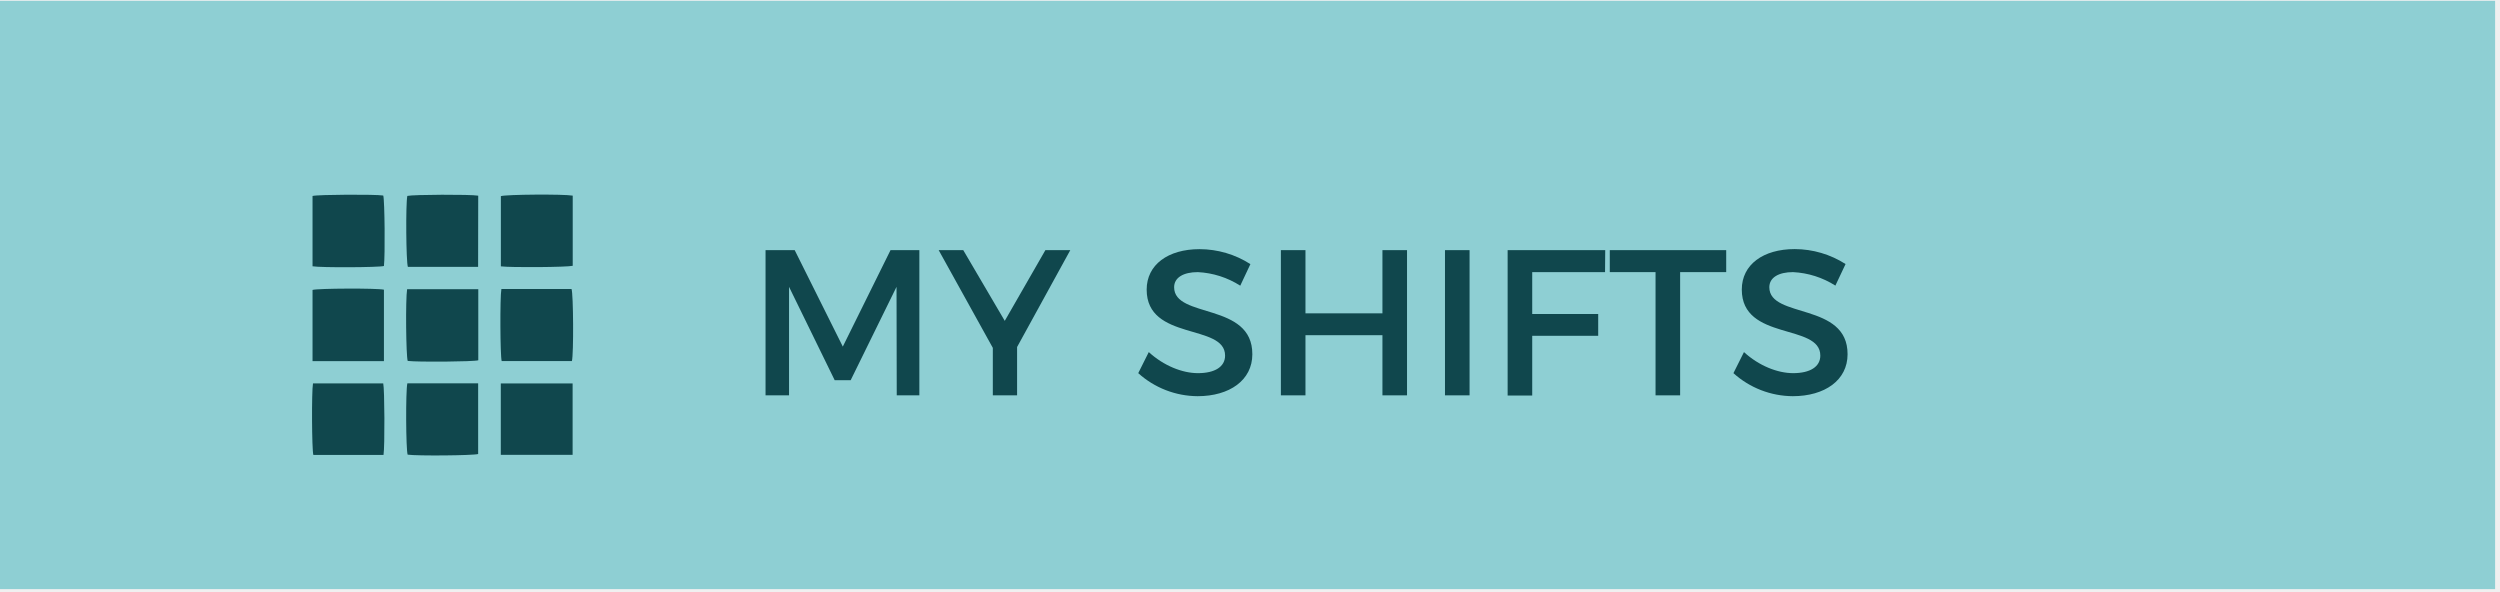
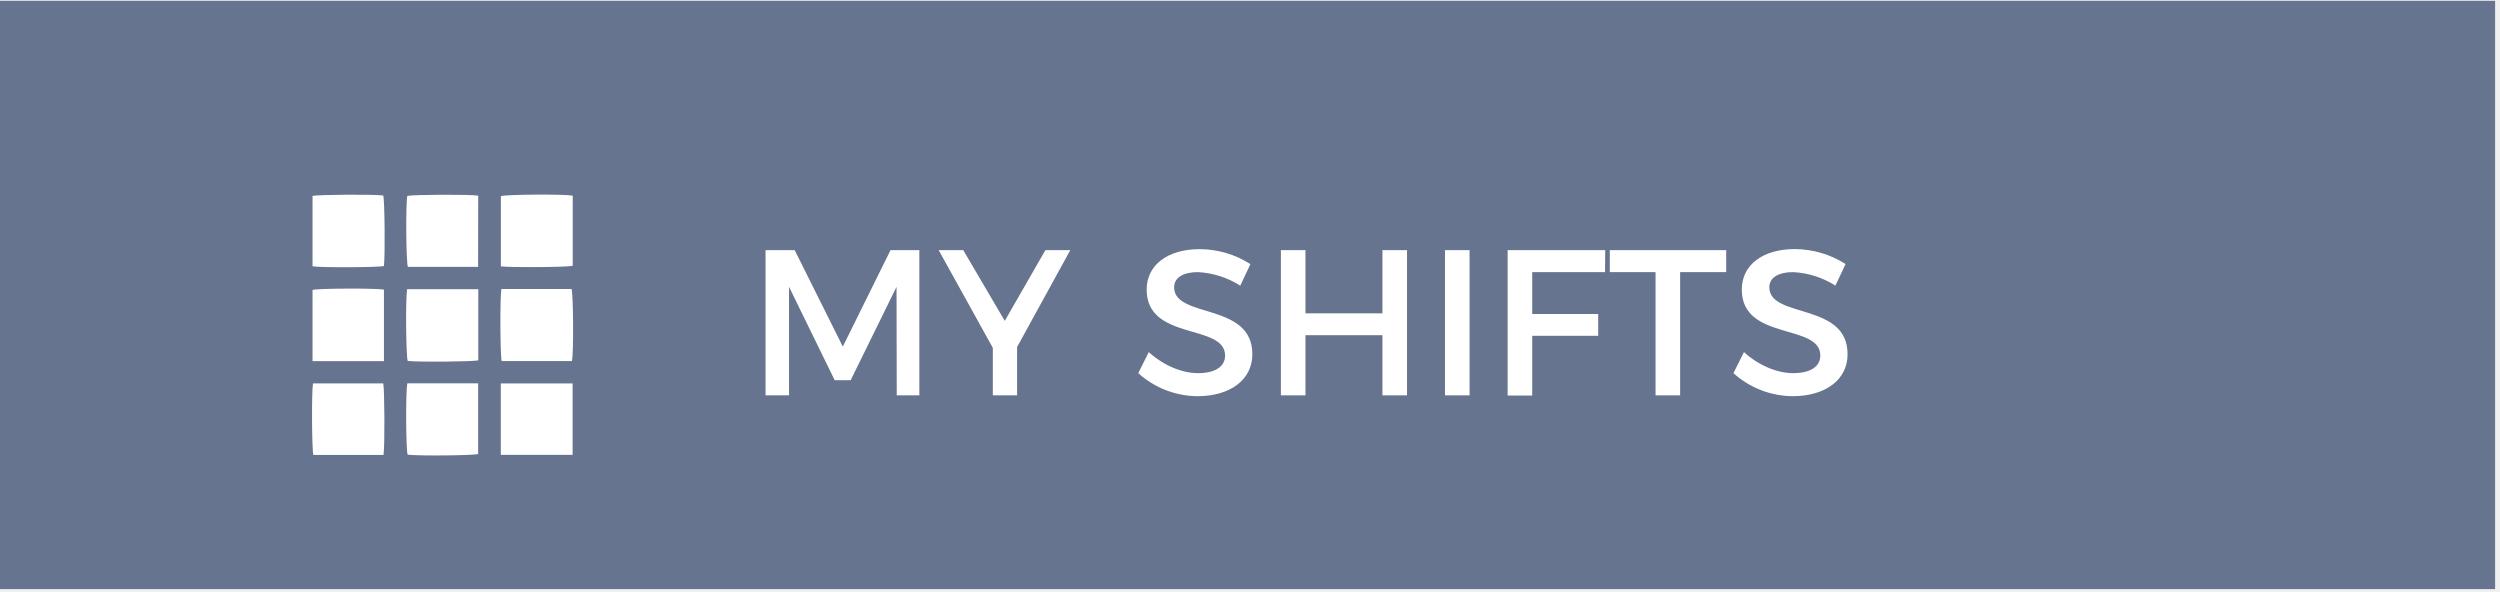
<svg xmlns="http://www.w3.org/2000/svg" id="Layer_1" data-name="Layer 1" viewBox="0 0 711.91 168.49">
  <defs>
-     <style>.cls-1{fill:none;}.cls-2{fill:#8ecfd3;}.cls-3{fill:#10474d;}.cls-4{clip-path:url(#clip-path);}</style>
+     <style>.cls-1{fill:none;}.cls-2{fill:rgb(102,116,143);}.cls-3{fill:white;}.cls-4{clip-path:url(#clip-path);}</style>
    <clipPath id="clip-path">
      <rect class="cls-1" x="-0.36" y="0.23" width="710.88" height="167.53" />
    </clipPath>
  </defs>
  <rect class="cls-2" x="-0.36" y="0.23" width="710.88" height="167.53" />
  <path class="cls-3" d="M226.3,71.23,240,98.7l13.59-27.47h8.21v41.35h-6.44l-.06-30.9-13.06,26.59h-4.55l-13-26.59v30.9H218V71.23Z" />
  <path class="cls-3" d="M289.63,98.82v13.76h-6.91V99.06L267.3,71.23h7l11.82,20.14,11.57-20.14h7.09Z" />
  <path class="cls-3" d="M341.09,77.49c-4.08,0-6.74,1.54-6.74,4.31,0,9,22.33,4.2,22.27,19.09,0,7.38-6.49,11.93-15.59,11.93a25.43,25.43,0,0,1-16.9-6.56l3-6c4.26,3.9,9.57,6,14,6,4.84,0,7.73-1.83,7.73-5,0-9.22-22.33-4.07-22.33-18.79,0-7.09,6.09-11.52,15.07-11.52a26.94,26.94,0,0,1,14.47,4.26l-2.89,6.14A24.7,24.7,0,0,0,341.09,77.49Z" />
  <path class="cls-3" d="M371.75,71.23v18h21.92v-18h7v41.35h-7V95.45H371.75v17.13h-7V71.23Z" />
  <path class="cls-3" d="M418.48,71.23v41.35h-7V71.23Z" />
  <path class="cls-3" d="M457.11,71.23l-.05,6.26H436.32V89.42h18.79v6.21H436.32v17h-7V71.23Z" />
  <path class="cls-3" d="M491.56,71.23v6.26H478.44v35.09h-7V77.49H458.41V71.23Z" />
  <path class="cls-3" d="M510.58,77.49c-4.08,0-6.74,1.54-6.74,4.31,0,9,22.34,4.2,22.28,19.09,0,7.38-6.5,11.93-15.6,11.93a25.45,25.45,0,0,1-16.9-6.56l3-6c4.25,3.9,9.57,6,14,6,4.84,0,7.74-1.83,7.74-5C518.38,92,496,97.17,496,82.45c0-7.09,6.09-11.52,15.07-11.52a27,27,0,0,1,14.48,4.26l-2.9,6.14A24.7,24.7,0,0,0,510.58,77.49Z" />
  <g class="cls-4">
    <path class="cls-3" d="M142.75,82.29h20c.53,1.4.63,18.46.11,20.53h-20c-.43-1.48-.51-18.24-.08-20.53" />
  </g>
  <rect class="cls-3" x="142.61" y="109.19" width="20.45" height="20.33" />
  <g class="cls-4">
    <path class="cls-3" d="M163.09,55.69v20c-1.47.4-17.54.53-20.46.16v-20c1.42-.48,17.86-.61,20.46-.14" />
    <path class="cls-3" d="M89,102.83V82.56c1.42-.45,18.3-.53,20.33-.07v20.34Z" />
    <path class="cls-3" d="M115.93,82.35H136.2V102.6c-1.43.4-17,.54-20.1.18-.48-1.35-.64-17.51-.17-20.43" />
    <path class="cls-3" d="M89,75.8v-20c1.6-.41,18-.49,20.14-.12.41,1.41.55,17.05.19,20.07-1.41.41-18,.49-20.33.08" />
    <path class="cls-3" d="M136.15,76h-20c-.52-1.4-.64-17.94-.16-20.21,1.51-.39,18-.47,20.19-.07Z" />
    <path class="cls-3" d="M109.23,129.55h-20c-.43-1.46-.52-18.05-.1-20.38h20c.39,1.59.47,18,.08,20.38" />
    <path class="cls-3" d="M116,109.15h20.16v20.14c-1.45.43-17.36.57-20.08.18-.49-1.42-.59-18.09-.08-20.32" />
  </g>
</svg>
